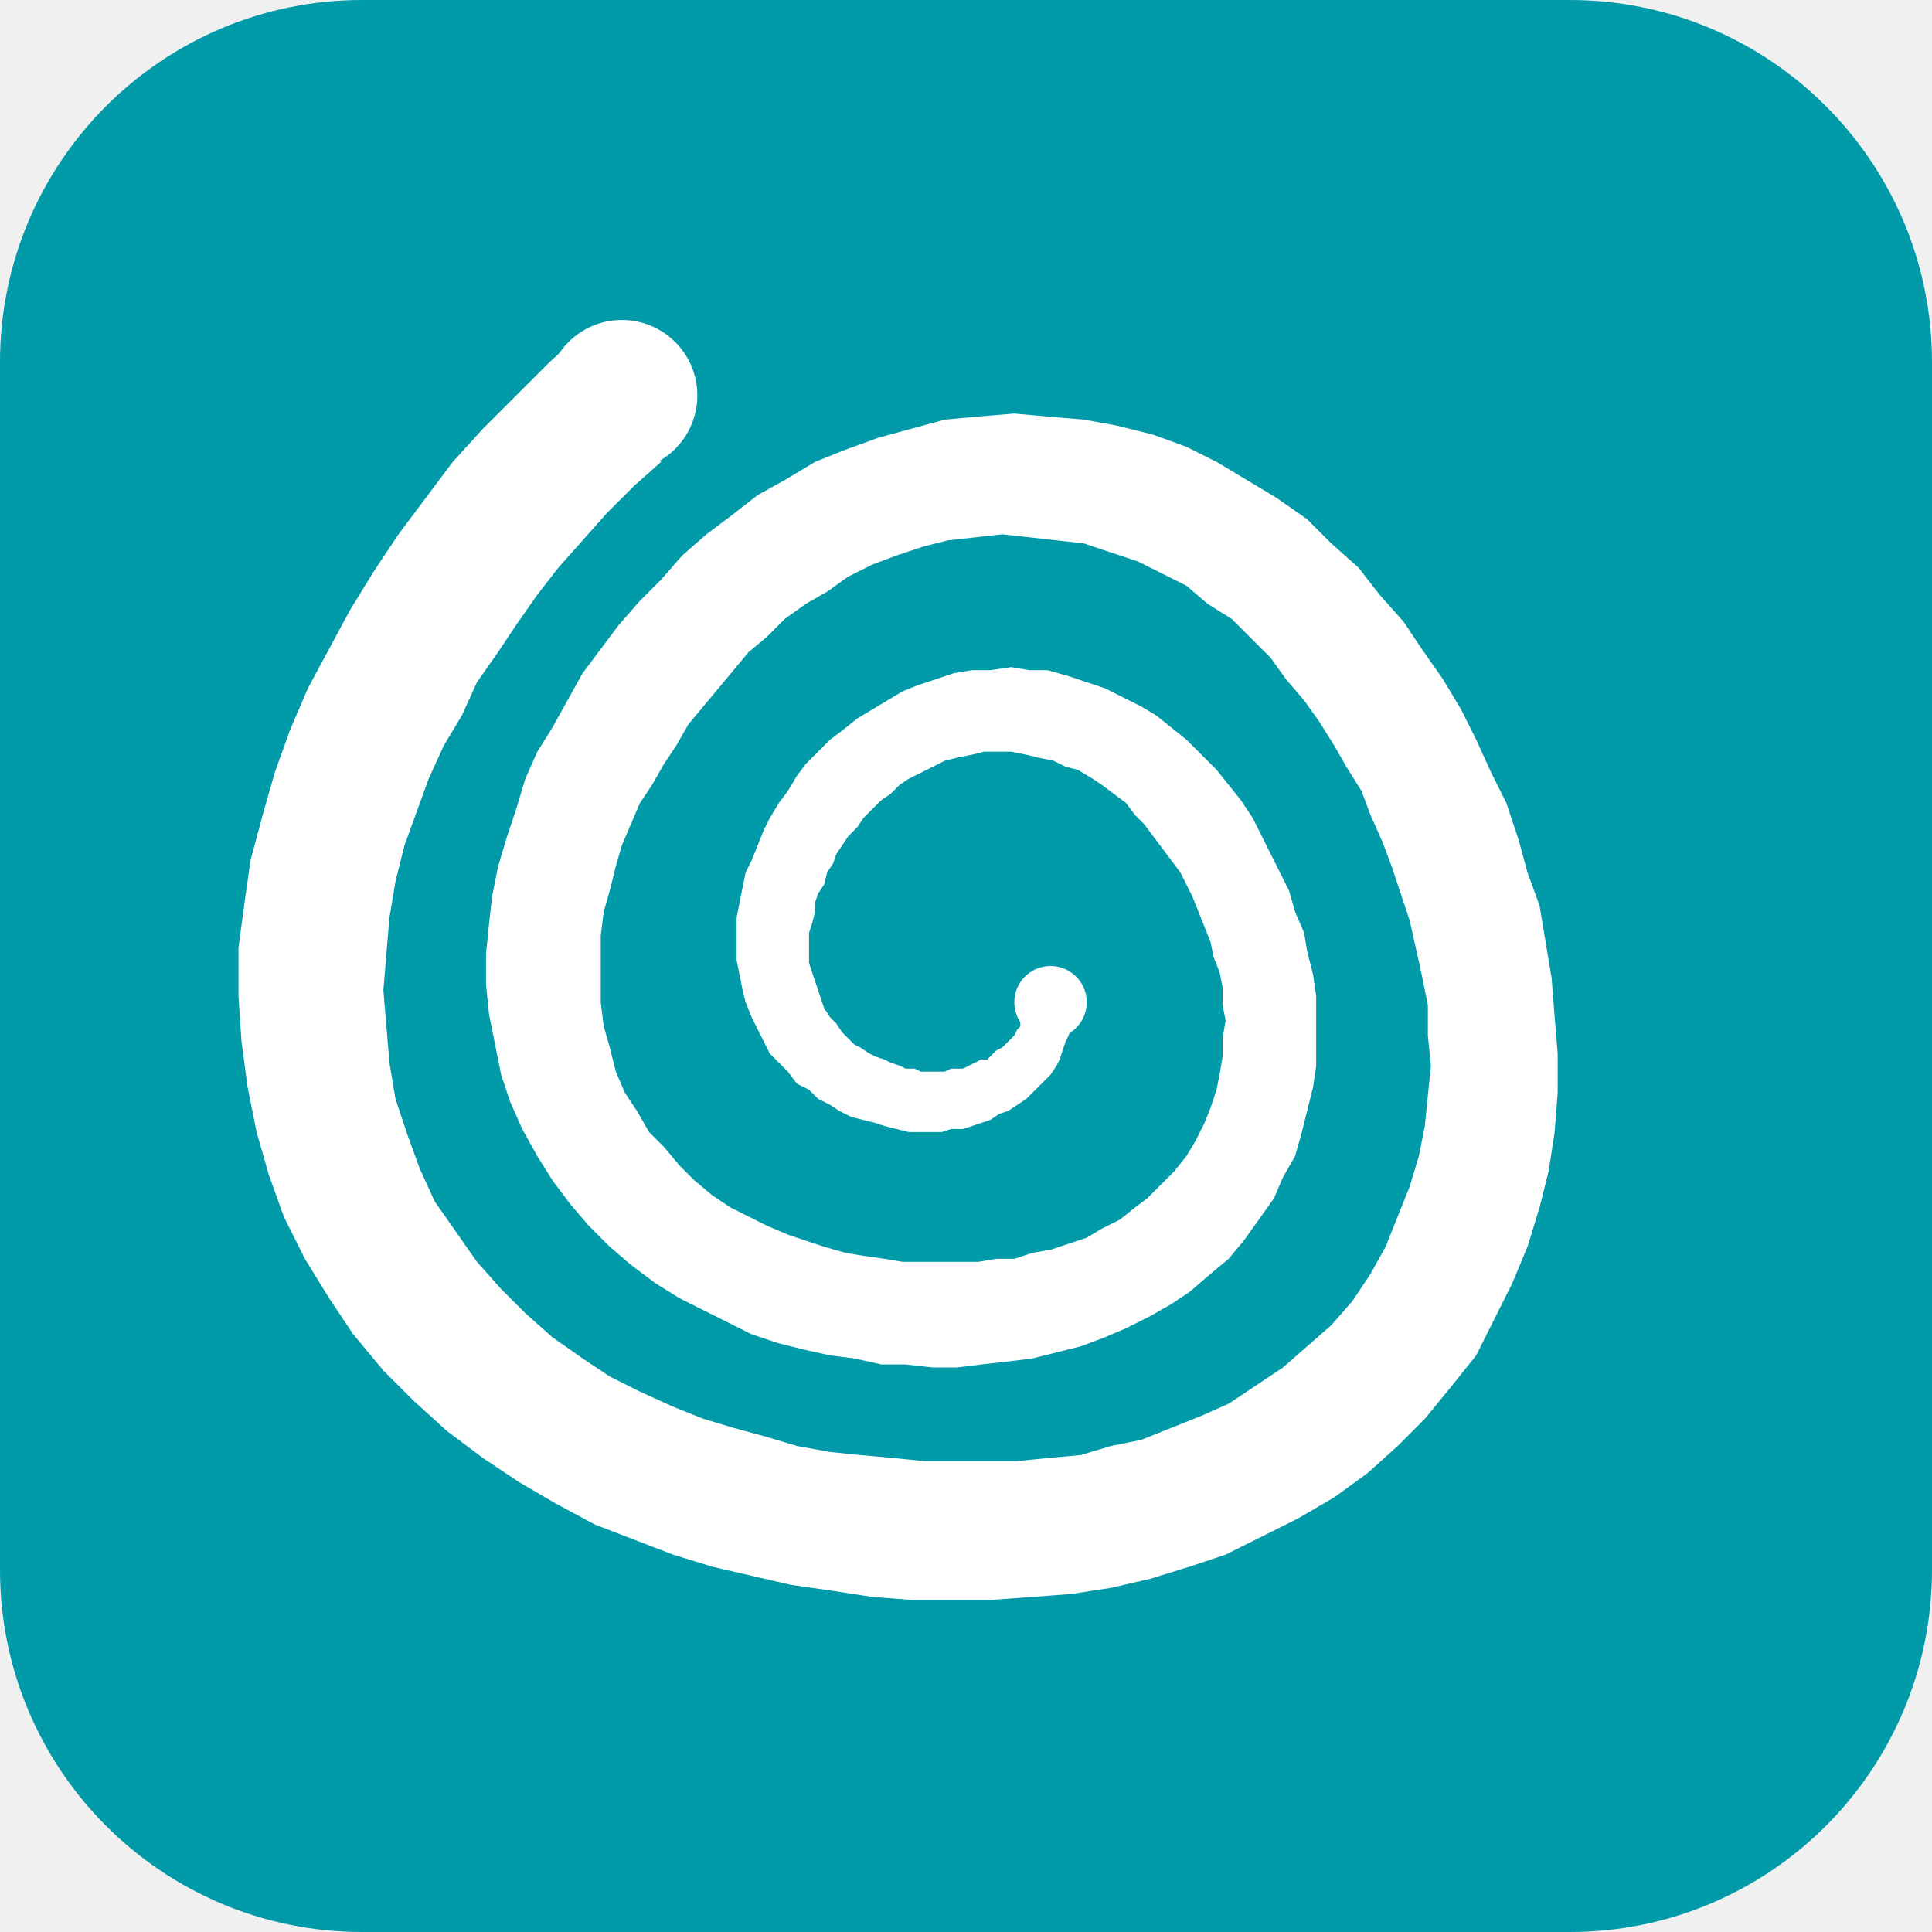
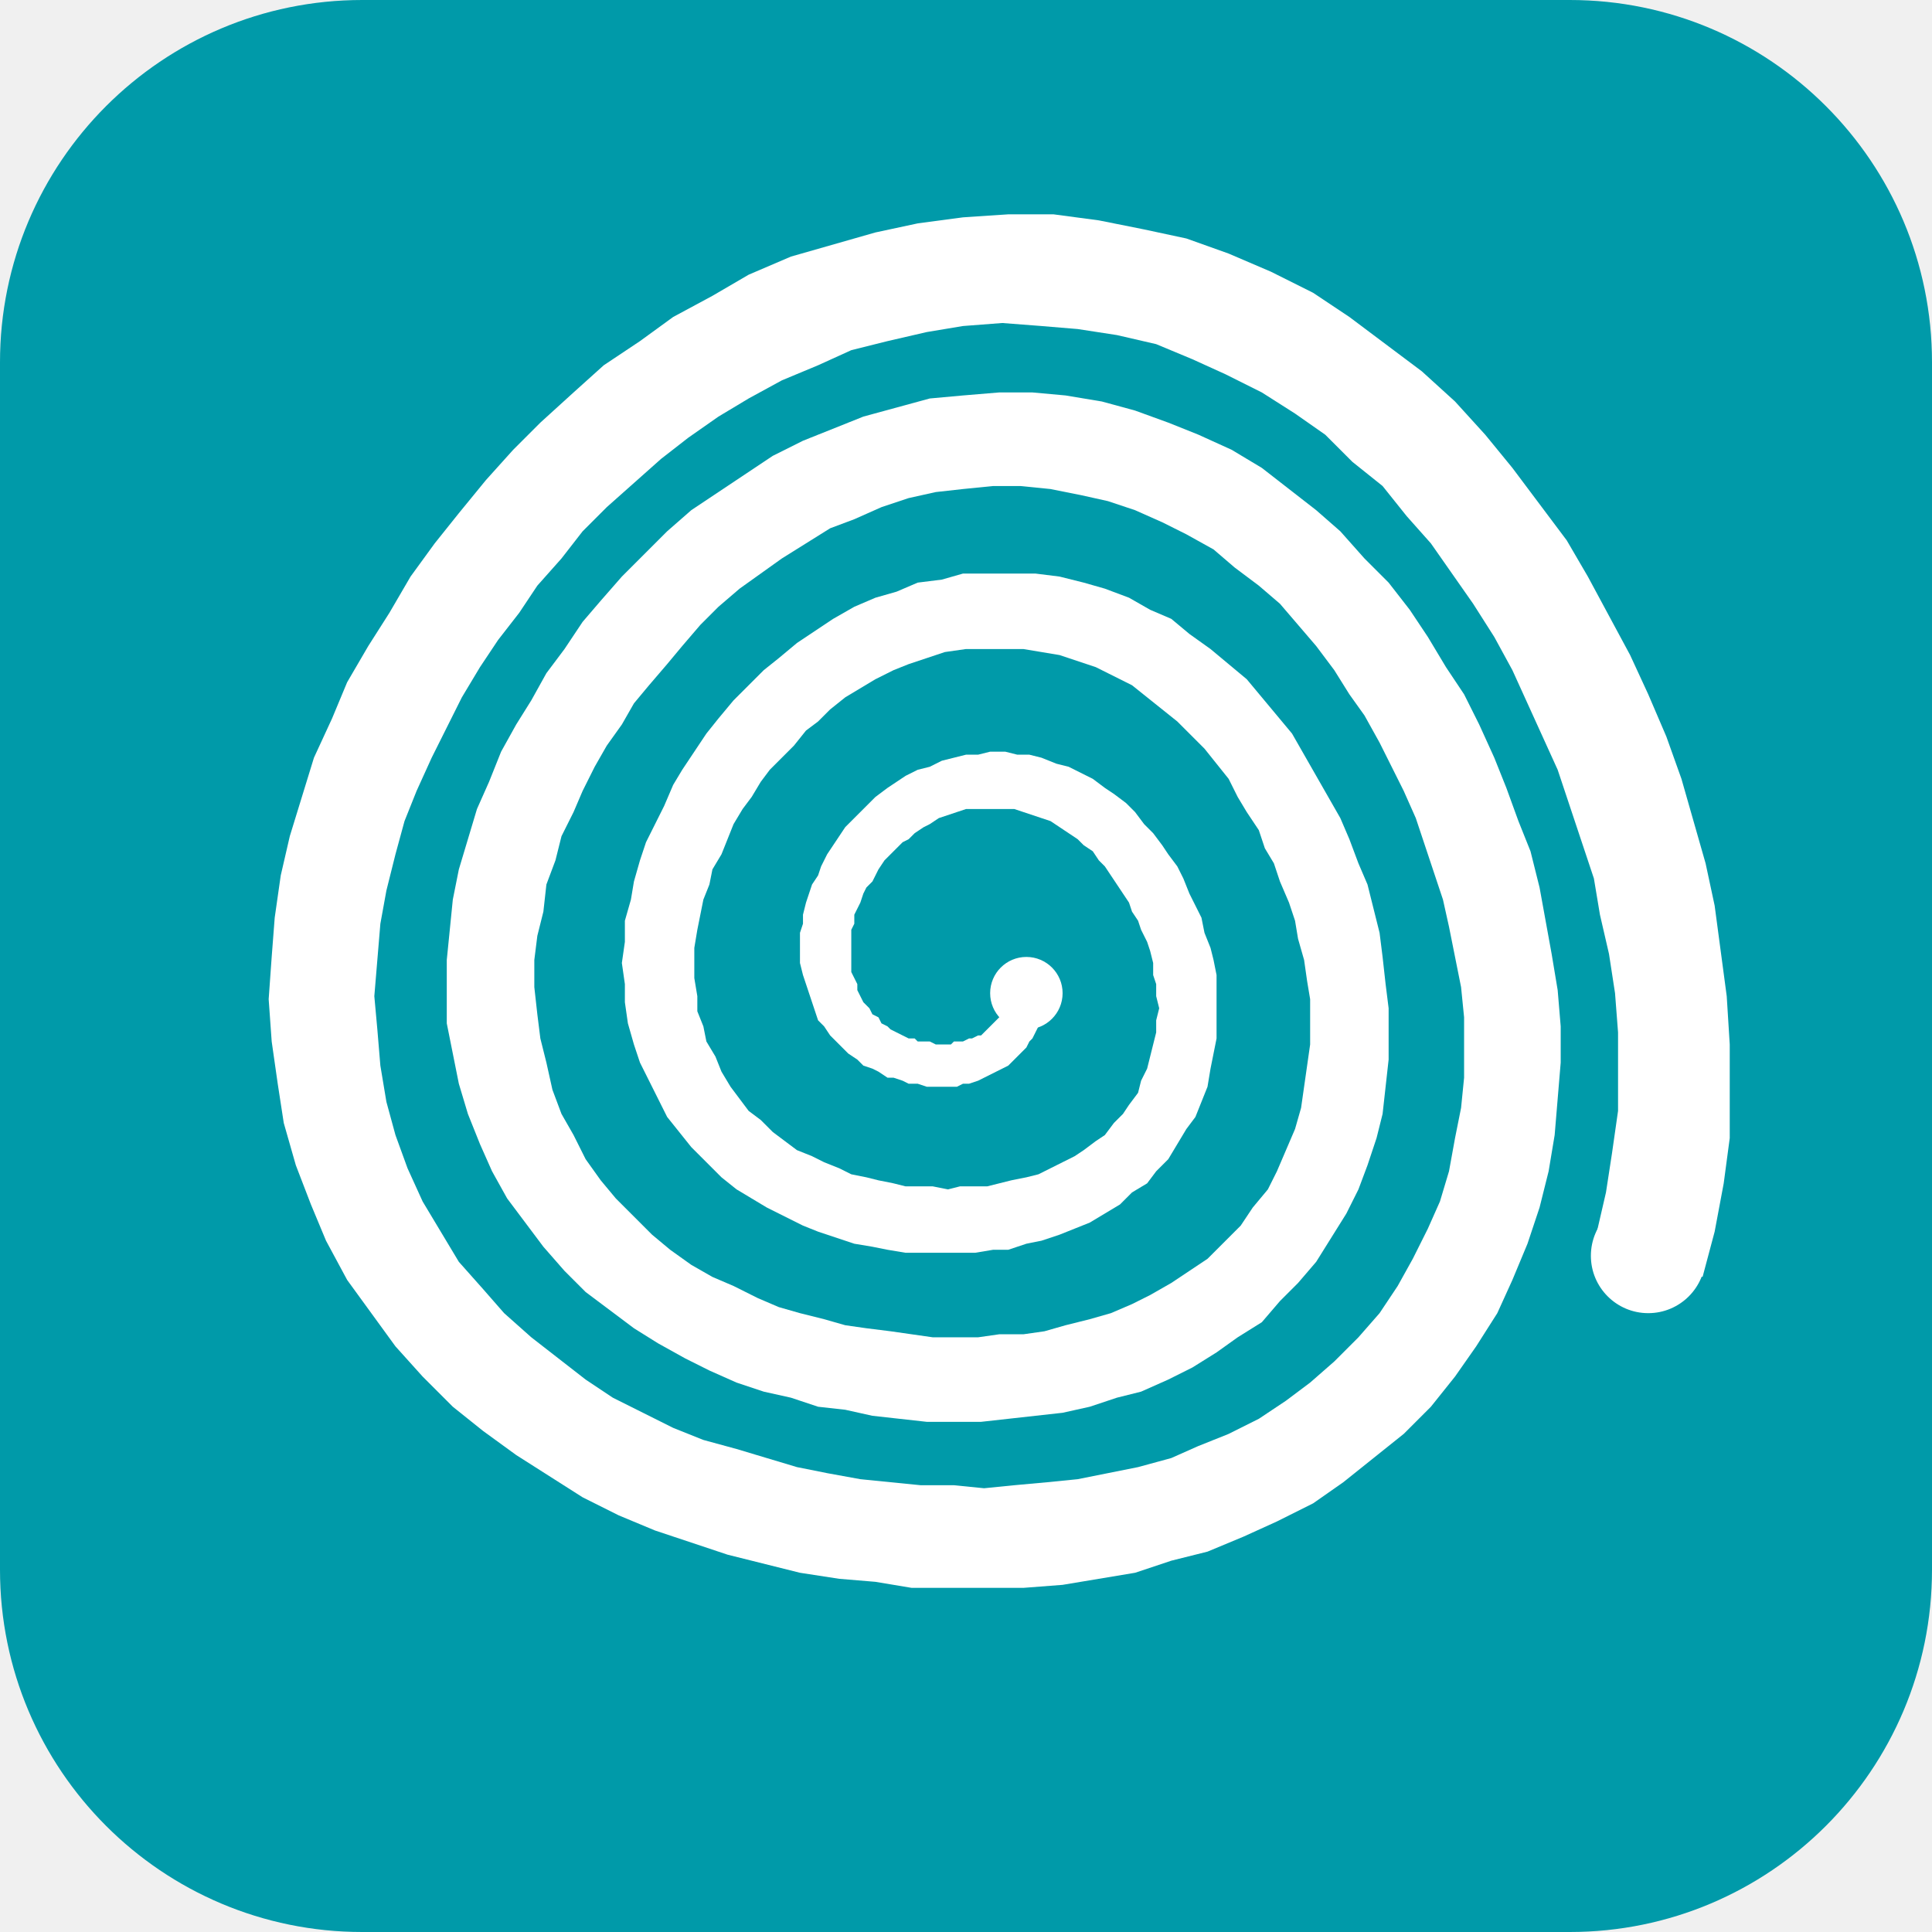
<svg xmlns="http://www.w3.org/2000/svg" viewBox="0 0 64 64" role="img" aria-label="Vortex Club's">
  <rect width="64" height="64" rx="12" fill="#009AA9" />
-   <path d="M35.5 33.5 L35.5 33.7 L35.5 34.0 L35.4 34.3 L35.3 34.5 L35.2 34.8 L35.1 35.1 L35.0 35.3 L34.8 35.6 L34.6 35.8 L34.4 36.0 L34.2 36.2 L34.0 36.4 L33.7 36.6 L33.4 36.8 L33.1 36.9 L32.8 37.1 L32.5 37.2 L32.2 37.3 L31.9 37.4 L31.5 37.4 L31.2 37.5 L30.8 37.5 L30.5 37.5 L30.1 37.5 L29.7 37.4 L29.3 37.3 L29.0 37.2 L28.6 37.1 L28.2 37.0 L27.8 36.8 L27.5 36.6 L27.1 36.4 L26.8 36.1 L26.4 35.9 L26.1 35.5 L25.8 35.2 L25.5 34.9 L25.3 34.5 L25.1 34.1 L24.9 33.7 L24.7 33.2 L24.6 32.8 L24.5 32.3 L24.4 31.8 L24.4 31.3 L24.4 30.9 L24.4 30.4 L24.5 29.9 L24.6 29.4 L24.7 28.9 L24.9 28.5 L25.1 28.0 L25.3 27.5 L25.5 27.1 L25.8 26.6 L26.1 26.2 L26.4 25.7 L26.7 25.3 L27.1 24.9 L27.5 24.5 L27.9 24.2 L28.4 23.8 L28.9 23.5 L29.4 23.2 L29.9 22.9 L30.4 22.7 L31.0 22.5 L31.6 22.3 L32.2 22.2 L32.8 22.2 L33.5 22.1 L34.1 22.2 L34.7 22.2 L35.4 22.4 L36.0 22.6 L36.6 22.8 L37.2 23.1 L37.8 23.4 L38.3 23.7 L38.8 24.1 L39.3 24.5 L39.8 25.0 L40.3 25.5 L40.7 26.0 L41.1 26.5 L41.5 27.1 L41.8 27.7 L42.1 28.3 L42.4 28.9 L42.7 29.5 L42.9 30.2 L43.2 30.9 L43.3 31.5 L43.5 32.3 L43.6 33.0 L43.6 33.7 L43.6 34.5 L43.6 35.3 L43.5 36.0 L43.3 36.8 L43.1 37.6 L42.9 38.3 L42.5 39.0 L42.2 39.7 L41.7 40.4 L41.2 41.1 L40.7 41.7 L40.1 42.2 L39.4 42.8 L38.8 43.2 L38.1 43.6 L37.3 44.0 L36.6 44.3 L35.8 44.6 L35.0 44.8 L34.2 45.0 L33.4 45.1 L32.5 45.2 L31.7 45.3 L30.9 45.3 L30.0 45.2 L29.2 45.2 L28.3 45.0 L27.5 44.9 L26.6 44.7 L25.8 44.5 L24.9 44.2 L24.1 43.8 L23.3 43.4 L22.5 43.0 L21.7 42.5 L20.9 41.9 L20.2 41.3 L19.5 40.6 L18.9 39.9 L18.3 39.1 L17.8 38.3 L17.3 37.4 L16.9 36.5 L16.6 35.6 L16.4 34.6 L16.2 33.6 L16.1 32.6 L16.1 31.6 L16.2 30.6 L16.3 29.7 L16.5 28.7 L16.8 27.7 L17.1 26.8 L17.4 25.8 L17.8 24.9 L18.3 24.1 L18.8 23.2 L19.3 22.3 L19.9 21.5 L20.5 20.7 L21.2 19.9 L21.9 19.2 L22.6 18.4 L23.4 17.7 L24.2 17.1 L25.1 16.4 L26.0 15.9 L27.0 15.3 L28.0 14.9 L29.1 14.5 L30.2 14.2 L31.3 13.9 L32.4 13.8 L33.6 13.7 L34.7 13.8 L35.9 13.9 L37.0 14.1 L38.2 14.4 L39.3 14.8 L40.3 15.3 L41.3 15.9 L42.3 16.5 L43.3 17.2 L44.1 18.0 L45.0 18.8 L45.7 19.7 L46.5 20.6 L47.1 21.5 L47.8 22.5 L48.4 23.5 L48.9 24.5 L49.4 25.6 L49.9 26.6 L50.3 27.8 L50.6 28.9 L51.0 30.0 L51.2 31.2 L51.4 32.4 L51.5 33.7 L51.6 34.9 L51.6 36.2 L51.5 37.5 L51.3 38.8 L51.0 40.0 L50.6 41.3 L50.1 42.5 L49.5 43.7 L48.9 44.9 L48.1 45.9 L47.2 47.0 L46.3 47.9 L45.3 48.8 L44.2 49.6 L43.0 50.3 L41.8 50.9 L40.6 51.5 L39.4 51.9 L38.1 52.3 L36.8 52.6 L35.5 52.8 L34.2 52.9 L32.8 53.0 L31.5 53.0 L30.2 53.0 L28.9 52.9 L27.6 52.7 L26.2 52.5 L24.9 52.2 L23.6 51.9 L22.3 51.5 L21.0 51.0 L19.7 50.5 L18.4 49.8 L17.2 49.1 L16.0 48.3 L14.8 47.4 L13.7 46.4 L12.7 45.4 L11.7 44.2 L10.9 43.0 L10.1 41.7 L9.4 40.3 L8.9 38.9 L8.5 37.5 L8.2 36.0 L8.0 34.5 L7.9 33.0 L7.9 31.4 L8.1 29.9 L8.3 28.5 L8.7 27.0 L9.1 25.6 L9.6 24.2 L10.2 22.8 L10.9 21.5 L11.6 20.2 L12.4 18.9 L13.2 17.7 L14.1 16.5 L15.0 15.3 L16.0 14.2 L17.1 13.1 L18.2 12.0 L19.3 11.0 L21.9 15.3 L21.0 16.1 L20.1 17.0 L19.3 17.9 L18.5 18.8 L17.8 19.7 L17.1 20.7 L16.5 21.6 L15.8 22.6 L15.3 23.7 L14.7 24.7 L14.2 25.8 L13.8 26.9 L13.4 28.0 L13.1 29.2 L12.9 30.4 L12.8 31.6 L12.7 32.8 L12.8 34.0 L12.9 35.2 L13.1 36.4 L13.5 37.6 L13.9 38.7 L14.4 39.8 L15.1 40.8 L15.8 41.8 L16.6 42.7 L17.4 43.5 L18.3 44.3 L19.3 45.0 L20.2 45.6 L21.2 46.1 L22.3 46.6 L23.3 47.0 L24.3 47.3 L25.4 47.6 L26.4 47.9 L27.5 48.1 L28.5 48.2 L29.6 48.3 L30.6 48.4 L31.6 48.4 L32.7 48.4 L33.7 48.4 L34.7 48.3 L35.8 48.2 L36.8 47.9 L37.8 47.7 L38.8 47.3 L39.8 46.9 L40.7 46.5 L41.6 45.9 L42.5 45.3 L43.3 44.6 L44.1 43.9 L44.8 43.1 L45.4 42.2 L45.9 41.3 L46.3 40.3 L46.7 39.3 L47.0 38.3 L47.2 37.3 L47.3 36.3 L47.4 35.3 L47.3 34.3 L47.3 33.3 L47.1 32.3 L46.9 31.4 L46.7 30.5 L46.4 29.6 L46.1 28.7 L45.8 27.9 L45.4 27.0 L45.1 26.2 L44.6 25.4 L44.2 24.7 L43.7 23.9 L43.2 23.2 L42.6 22.5 L42.1 21.8 L41.4 21.1 L40.8 20.5 L40.0 20.0 L39.3 19.4 L38.5 19.0 L37.7 18.6 L36.8 18.3 L35.9 18.0 L35.0 17.9 L34.1 17.8 L33.2 17.7 L32.3 17.8 L31.4 17.9 L30.6 18.1 L29.7 18.4 L28.9 18.7 L28.1 19.1 L27.4 19.6 L26.7 20.0 L26.0 20.5 L25.4 21.1 L24.8 21.6 L24.3 22.2 L23.8 22.8 L23.3 23.4 L22.8 24.0 L22.4 24.7 L22.0 25.3 L21.6 26.0 L21.2 26.6 L20.9 27.3 L20.6 28.0 L20.4 28.7 L20.2 29.5 L20.0 30.2 L19.9 31.0 L19.9 31.7 L19.9 32.5 L19.9 33.2 L20.0 34.0 L20.2 34.7 L20.4 35.5 L20.7 36.2 L21.1 36.8 L21.5 37.5 L22.0 38.0 L22.5 38.6 L23.0 39.1 L23.6 39.6 L24.2 40.0 L24.8 40.3 L25.4 40.6 L26.1 40.9 L26.7 41.1 L27.3 41.3 L28.0 41.5 L28.6 41.6 L29.3 41.7 L29.9 41.8 L30.5 41.8 L31.2 41.8 L31.8 41.8 L32.4 41.8 L33.0 41.7 L33.6 41.7 L34.2 41.5 L34.8 41.4 L35.4 41.2 L36.0 41.0 L36.5 40.7 L37.1 40.4 L37.6 40.0 L38.0 39.7 L38.5 39.2 L38.9 38.8 L39.3 38.3 L39.6 37.8 L39.9 37.2 L40.1 36.7 L40.3 36.1 L40.4 35.6 L40.5 35.0 L40.5 34.4 L40.6 33.8 L40.5 33.3 L40.5 32.7 L40.4 32.2 L40.2 31.7 L40.1 31.2 L39.9 30.7 L39.7 30.2 L39.5 29.7 L39.3 29.3 L39.1 28.9 L38.8 28.5 L38.5 28.1 L38.2 27.7 L37.9 27.3 L37.6 27.0 L37.3 26.6 L36.9 26.3 L36.5 26.0 L36.2 25.8 L35.7 25.5 L35.3 25.4 L34.9 25.2 L34.4 25.1 L34.0 25.0 L33.5 24.9 L33.1 24.9 L32.6 24.9 L32.2 25.0 L31.7 25.1 L31.3 25.2 L30.9 25.4 L30.5 25.6 L30.1 25.8 L29.8 26.0 L29.5 26.3 L29.2 26.5 L28.9 26.8 L28.6 27.1 L28.4 27.4 L28.1 27.7 L27.9 28.0 L27.7 28.3 L27.6 28.6 L27.4 28.9 L27.3 29.3 L27.1 29.6 L27.0 29.9 L27.0 30.2 L26.9 30.6 L26.8 30.9 L26.8 31.2 L26.8 31.6 L26.8 31.9 L26.9 32.2 L27.0 32.5 L27.1 32.8 L27.2 33.1 L27.3 33.4 L27.5 33.7 L27.7 33.9 L27.9 34.2 L28.1 34.4 L28.3 34.6 L28.5 34.7 L28.8 34.9 L29.0 35.0 L29.3 35.1 L29.5 35.2 L29.8 35.3 L30.0 35.4 L30.3 35.4 L30.5 35.5 L30.8 35.5 L31.0 35.5 L31.3 35.5 L31.5 35.4 L31.7 35.4 L31.9 35.4 L32.1 35.3 L32.3 35.2 L32.5 35.1 L32.7 35.1 L32.9 34.9 L33.0 34.8 L33.2 34.7 L33.3 34.6 L33.5 34.4 L33.6 34.3 L33.7 34.1 L33.8 34.0 L33.8 33.8 L33.9 33.7 L34.0 33.5 L34.0 33.3 L34.0 33.2 L34.0 33.0 L34.0 32.9 Z" fill="#FFFFFF" />
-   <circle cx="20.6" cy="13.1" r="2.5" fill="#FFFFFF" />
-   <circle cx="34.8" cy="33.2" r="1.2" fill="#FFFFFF" />
+   <path d="M34.6 33.1 L34.6 33.3 L34.5 33.5 L34.5 33.6 L34.4 33.8 L34.4 34.0 L34.3 34.2 L34.2 34.4 L34.1 34.5 L34.0 34.7 L33.8 34.9 L33.7 35.0 L33.5 35.2 L33.4 35.3 L33.2 35.4 L33.0 35.5 L32.8 35.6 L32.6 35.7 L32.4 35.8 L32.1 35.9 L31.9 35.9 L31.7 36.0 L31.4 36.0 L31.2 36.0 L30.9 36.0 L30.7 36.0 L30.4 35.9 L30.1 35.9 L29.9 35.8 L29.6 35.7 L29.4 35.7 L29.1 35.5 L28.9 35.4 L28.6 35.3 L28.4 35.1 L28.1 34.9 L27.9 34.7 L27.7 34.5 L27.5 34.3 L27.3 34.0 L27.1 33.8 L27.0 33.5 L26.9 33.2 L26.8 32.9 L26.7 32.6 L26.6 32.3 L26.5 31.9 L26.5 31.6 L26.5 31.3 L26.5 30.9 L26.6 30.6 L26.6 30.3 L26.7 29.9 L26.8 29.6 L26.9 29.3 L27.1 29.0 L27.2 28.7 L27.4 28.3 L27.6 28.0 L27.8 27.7 L28.0 27.4 L28.2 27.2 L28.5 26.9 L28.8 26.6 L29.0 26.4 L29.4 26.1 L29.7 25.9 L30.0 25.7 L30.4 25.5 L30.8 25.4 L31.2 25.2 L31.6 25.1 L32.0 25.0 L32.4 25.0 L32.8 24.9 L33.3 24.9 L33.7 25.0 L34.1 25.0 L34.5 25.1 L35.0 25.3 L35.4 25.4 L35.8 25.6 L36.2 25.8 L36.6 26.1 L36.9 26.3 L37.3 26.6 L37.6 26.9 L37.9 27.3 L38.2 27.6 L38.5 28.0 L38.7 28.3 L39.0 28.7 L39.2 29.1 L39.4 29.6 L39.6 30.0 L39.8 30.4 L39.9 30.9 L40.1 31.4 L40.2 31.8 L40.3 32.3 L40.3 32.8 L40.3 33.4 L40.3 33.9 L40.3 34.4 L40.2 34.9 L40.1 35.4 L40.0 36.0 L39.8 36.5 L39.6 37.0 L39.3 37.4 L39.0 37.9 L38.7 38.4 L38.3 38.8 L38.0 39.2 L37.5 39.5 L37.1 39.9 L36.6 40.2 L36.1 40.5 L35.6 40.7 L35.1 40.9 L34.5 41.1 L34.0 41.2 L33.4 41.4 L32.9 41.4 L32.3 41.5 L31.8 41.5 L31.2 41.5 L30.6 41.5 L30.0 41.5 L29.4 41.4 L28.9 41.3 L28.3 41.2 L27.7 41.0 L27.1 40.8 L26.6 40.6 L26.0 40.3 L25.4 40.0 L24.9 39.7 L24.4 39.4 L23.9 39.0 L23.4 38.5 L22.9 38.0 L22.5 37.5 L22.1 37.0 L21.8 36.4 L21.5 35.8 L21.2 35.2 L21.0 34.6 L20.8 33.9 L20.7 33.2 L20.7 32.6 L20.6 31.9 L20.7 31.2 L20.7 30.5 L20.9 29.8 L21.0 29.2 L21.2 28.5 L21.4 27.9 L21.7 27.3 L22.0 26.7 L22.3 26.0 L22.6 25.5 L23.0 24.9 L23.4 24.3 L23.8 23.8 L24.3 23.2 L24.8 22.7 L25.3 22.2 L25.8 21.8 L26.4 21.3 L27.0 20.9 L27.6 20.5 L28.3 20.1 L29.0 19.8 L29.7 19.6 L30.4 19.3 L31.2 19.2 L31.9 19.0 L32.7 19.0 L33.5 19.0 L34.3 19.0 L35.1 19.1 L35.9 19.3 L36.6 19.5 L37.4 19.8 L38.1 20.2 L38.8 20.5 L39.4 21.0 L40.1 21.5 L40.7 22.0 L41.3 22.5 L41.8 23.1 L42.3 23.7 L42.8 24.3 L43.2 25.0 L43.6 25.7 L44.0 26.4 L44.4 27.1 L44.7 27.8 L45.0 28.6 L45.3 29.3 L45.5 30.1 L45.7 30.9 L45.8 31.7 L45.9 32.6 L46.0 33.4 L46.0 34.3 L46.0 35.1 L45.9 36.0 L45.8 36.9 L45.6 37.7 L45.3 38.6 L45.0 39.4 L44.6 40.2 L44.1 41.0 L43.6 41.8 L43.0 42.5 L42.4 43.1 L41.8 43.8 L41.0 44.3 L40.3 44.8 L39.5 45.3 L38.7 45.7 L37.8 46.1 L37.0 46.3 L36.1 46.6 L35.2 46.8 L34.3 46.9 L33.4 47.0 L32.5 47.1 L31.6 47.1 L30.7 47.1 L29.8 47.0 L28.9 46.9 L28.0 46.7 L27.1 46.6 L26.2 46.3 L25.3 46.1 L24.4 45.8 L23.5 45.4 L22.7 45.0 L21.8 44.5 L21.0 44.0 L20.2 43.4 L19.4 42.8 L18.7 42.1 L18.0 41.3 L17.4 40.5 L16.8 39.7 L16.3 38.8 L15.9 37.9 L15.5 36.9 L15.2 35.9 L15.0 34.9 L14.8 33.9 L14.8 32.8 L14.8 31.8 L14.9 30.8 L15.0 29.8 L15.2 28.8 L15.5 27.8 L15.8 26.8 L16.2 25.9 L16.6 24.9 L17.1 24.0 L17.6 23.2 L18.1 22.3 L18.7 21.5 L19.3 20.6 L19.9 19.9 L20.6 19.1 L21.4 18.3 L22.1 17.6 L22.9 16.9 L23.8 16.3 L24.7 15.7 L25.6 15.1 L26.6 14.6 L27.6 14.2 L28.6 13.8 L29.7 13.5 L30.8 13.2 L31.9 13.1 L33.1 13.0 L34.2 13.0 L35.3 13.1 L36.5 13.3 L37.6 13.6 L38.7 14.0 L39.7 14.4 L40.8 14.9 L41.8 15.5 L42.7 16.2 L43.6 16.9 L44.4 17.6 L45.2 18.5 L46.0 19.3 L46.7 20.2 L47.3 21.1 L47.9 22.1 L48.5 23.0 L49.0 24.0 L49.5 25.1 L49.9 26.1 L50.3 27.2 L50.7 28.2 L51.0 29.4 L51.2 30.5 L51.4 31.6 L51.6 32.8 L51.7 34.0 L51.7 35.2 L51.6 36.4 L51.5 37.6 L51.3 38.8 L51.0 40.0 L50.6 41.2 L50.1 42.4 L49.6 43.5 L48.9 44.6 L48.2 45.6 L47.4 46.6 L46.5 47.5 L45.5 48.3 L44.5 49.1 L43.5 49.8 L42.3 50.4 L41.2 50.9 L40.0 51.4 L38.8 51.7 L37.6 52.1 L36.4 52.3 L35.2 52.5 L33.9 52.6 L32.7 52.6 L31.5 52.6 L30.2 52.6 L29.0 52.4 L27.8 52.3 L26.5 52.1 L25.3 51.8 L24.1 51.5 L22.9 51.1 L21.7 50.7 L20.5 50.2 L19.3 49.6 L18.2 48.9 L17.1 48.2 L16.0 47.4 L15.0 46.6 L14.0 45.6 L13.1 44.6 L12.3 43.5 L11.5 42.4 L10.8 41.1 L10.3 39.9 L9.8 38.6 L9.4 37.2 L9.2 35.9 L9.0 34.5 L8.9 33.1 L9.0 31.7 L9.1 30.4 L9.3 29.0 L9.6 27.7 L10.0 26.4 L10.4 25.1 L11.0 23.8 L11.5 22.6 L12.2 21.4 L12.9 20.3 L13.6 19.1 L14.4 18.0 L15.2 17.0 L16.1 15.9 L17.0 14.9 L17.9 14.0 L19.0 13.0 L20.0 12.1 L21.2 11.3 L22.3 10.5 L23.6 9.8 L24.8 9.1 L26.2 8.5 L27.6 8.1 L29.0 7.7 L30.4 7.4 L31.9 7.2 L33.4 7.1 L34.9 7.1 L36.4 7.3 L37.9 7.6 L39.3 7.9 L40.7 8.4 L42.1 9.0 L43.5 9.7 L44.7 10.5 L45.9 11.4 L47.1 12.3 L48.2 13.3 L49.2 14.4 L50.1 15.5 L51.0 16.7 L51.9 17.9 L52.6 19.1 L53.3 20.4 L54.0 21.7 L54.6 23.0 L55.2 24.4 L55.7 25.8 L56.1 27.2 L56.5 28.6 L56.8 30.0 L57.0 31.5 L57.2 33.0 L57.3 34.6 L57.3 36.1 L57.3 37.7 L57.1 39.2 L56.8 40.8 L56.4 42.3 L52.9 40.8 L53.2 39.5 L53.4 38.2 L53.6 36.8 L53.6 35.5 L53.6 34.2 L53.5 32.9 L53.3 31.6 L53.0 30.3 L52.8 29.1 L52.4 27.9 L52.0 26.7 L51.6 25.5 L51.1 24.4 L50.6 23.3 L50.1 22.2 L49.5 21.1 L48.8 20.0 L48.1 19.0 L47.4 18.0 L46.6 17.1 L45.8 16.1 L44.8 15.3 L43.9 14.4 L42.9 13.7 L41.8 13.0 L40.6 12.4 L39.5 11.9 L38.3 11.4 L37.0 11.1 L35.7 10.9 L34.5 10.8 L33.2 10.7 L31.9 10.8 L30.7 11.0 L29.4 11.3 L28.2 11.6 L27.1 12.1 L25.9 12.6 L24.8 13.2 L23.8 13.8 L22.8 14.5 L21.9 15.2 L21.0 16.0 L20.1 16.8 L19.3 17.6 L18.6 18.5 L17.8 19.4 L17.2 20.3 L16.5 21.2 L15.9 22.1 L15.3 23.1 L14.8 24.1 L14.3 25.1 L13.8 26.2 L13.4 27.2 L13.1 28.3 L12.8 29.5 L12.6 30.6 L12.5 31.8 L12.4 33.0 L12.5 34.1 L12.6 35.3 L12.8 36.5 L13.1 37.6 L13.5 38.7 L14.0 39.8 L14.6 40.8 L15.2 41.8 L16.0 42.7 L16.7 43.5 L17.6 44.3 L18.5 45.0 L19.4 45.7 L20.3 46.3 L21.3 46.8 L22.3 47.3 L23.3 47.7 L24.4 48.0 L25.4 48.3 L26.4 48.6 L27.4 48.8 L28.5 49.0 L29.5 49.1 L30.5 49.2 L31.6 49.2 L32.6 49.3 L33.6 49.2 L34.7 49.1 L35.7 49.0 L36.7 48.8 L37.7 48.6 L38.8 48.3 L39.7 47.9 L40.7 47.5 L41.7 47.0 L42.6 46.4 L43.4 45.8 L44.2 45.1 L45.0 44.3 L45.7 43.5 L46.3 42.6 L46.8 41.7 L47.3 40.7 L47.7 39.8 L48.0 38.8 L48.2 37.7 L48.4 36.7 L48.5 35.7 L48.5 34.7 L48.5 33.7 L48.4 32.7 L48.2 31.7 L48.0 30.7 L47.8 29.8 L47.5 28.9 L47.2 28.0 L46.9 27.1 L46.5 26.2 L46.1 25.4 L45.7 24.6 L45.2 23.7 L44.7 23.0 L44.2 22.2 L43.6 21.4 L43.0 20.7 L42.4 20.0 L41.7 19.4 L40.9 18.8 L40.2 18.2 L39.3 17.7 L38.5 17.3 L37.6 16.9 L36.7 16.6 L35.8 16.4 L34.8 16.2 L33.8 16.1 L32.9 16.1 L31.9 16.2 L31.0 16.3 L30.1 16.5 L29.2 16.8 L28.3 17.2 L27.5 17.5 L26.7 18.0 L25.9 18.5 L25.2 19.0 L24.5 19.5 L23.8 20.1 L23.2 20.7 L22.6 21.4 L22.1 22.0 L21.5 22.7 L21.0 23.3 L20.6 24.0 L20.1 24.7 L19.7 25.4 L19.3 26.2 L19.0 26.9 L18.6 27.7 L18.4 28.5 L18.1 29.3 L18.0 30.2 L17.8 31.0 L17.7 31.8 L17.7 32.7 L17.8 33.6 L17.9 34.4 L18.1 35.2 L18.3 36.1 L18.6 36.9 L19.0 37.6 L19.4 38.4 L19.9 39.1 L20.4 39.7 L21.0 40.3 L21.6 40.9 L22.2 41.4 L22.9 41.9 L23.6 42.3 L24.3 42.6 L25.1 43.0 L25.8 43.3 L26.5 43.5 L27.3 43.7 L28.0 43.9 L28.7 44.0 L29.5 44.1 L30.2 44.2 L30.9 44.3 L31.7 44.3 L32.4 44.3 L33.1 44.2 L33.9 44.2 L34.6 44.1 L35.3 43.9 L36.1 43.7 L36.8 43.5 L37.5 43.2 L38.1 42.9 L38.8 42.5 L39.4 42.1 L40.0 41.7 L40.6 41.1 L41.1 40.6 L41.5 40.0 L42.0 39.4 L42.3 38.8 L42.6 38.1 L42.9 37.4 L43.1 36.7 L43.2 36.0 L43.3 35.3 L43.4 34.6 L43.4 33.8 L43.4 33.1 L43.3 32.5 L43.2 31.8 L43.0 31.1 L42.9 30.5 L42.7 29.9 L42.4 29.2 L42.2 28.6 L41.9 28.1 L41.7 27.5 L41.3 26.9 L41.0 26.4 L40.7 25.8 L40.3 25.3 L39.9 24.8 L39.5 24.4 L39.0 23.9 L38.5 23.5 L38.0 23.1 L37.5 22.7 L36.9 22.4 L36.3 22.1 L35.7 21.9 L35.1 21.7 L34.5 21.6 L33.9 21.5 L33.2 21.5 L32.6 21.5 L32.0 21.5 L31.3 21.6 L30.7 21.8 L30.1 22.0 L29.6 22.2 L29.0 22.5 L28.5 22.8 L28.0 23.1 L27.5 23.5 L27.1 23.9 L26.7 24.2 L26.3 24.7 L25.9 25.1 L25.5 25.5 L25.2 25.9 L24.9 26.4 L24.6 26.8 L24.3 27.3 L24.1 27.8 L23.9 28.3 L23.6 28.8 L23.5 29.3 L23.3 29.8 L23.2 30.3 L23.1 30.8 L23.0 31.4 L23.0 31.9 L23.0 32.4 L23.1 33.0 L23.1 33.5 L23.3 34.0 L23.4 34.5 L23.7 35.0 L23.9 35.5 L24.2 36.0 L24.5 36.4 L24.8 36.8 L25.2 37.1 L25.6 37.5 L26.0 37.8 L26.4 38.1 L26.9 38.3 L27.3 38.5 L27.8 38.7 L28.2 38.9 L28.7 39.0 L29.1 39.1 L29.6 39.2 L30.0 39.3 L30.5 39.3 L30.9 39.3 L31.4 39.4 L31.8 39.3 L32.2 39.3 L32.7 39.3 L33.1 39.2 L33.5 39.1 L34.0 39.0 L34.4 38.9 L34.8 38.7 L35.2 38.5 L35.6 38.3 L35.9 38.1 L36.3 37.8 L36.6 37.6 L36.9 37.2 L37.2 36.9 L37.4 36.6 L37.7 36.2 L37.8 35.8 L38.0 35.4 L38.1 35.0 L38.2 34.6 L38.3 34.2 L38.3 33.8 L38.4 33.4 L38.3 33.0 L38.3 32.6 L38.2 32.3 L38.2 31.9 L38.1 31.5 L38.0 31.2 L37.8 30.8 L37.7 30.5 L37.5 30.2 L37.4 29.9 L37.2 29.6 L37.0 29.3 L36.8 29.0 L36.6 28.7 L36.4 28.5 L36.2 28.2 L35.9 28.0 L35.7 27.8 L35.4 27.6 L35.1 27.4 L34.8 27.2 L34.5 27.1 L34.2 27.0 L33.9 26.9 L33.6 26.8 L33.3 26.8 L32.9 26.8 L32.6 26.8 L32.3 26.8 L32.0 26.8 L31.7 26.9 L31.4 27.0 L31.1 27.1 L30.8 27.3 L30.6 27.4 L30.3 27.6 L30.1 27.8 L29.9 27.9 L29.7 28.1 L29.5 28.3 L29.3 28.5 L29.1 28.8 L29.0 29.0 L28.9 29.2 L28.7 29.4 L28.6 29.6 L28.5 29.9 L28.4 30.1 L28.3 30.3 L28.3 30.6 L28.2 30.8 L28.2 31.0 L28.2 31.3 L28.2 31.5 L28.2 31.7 L28.2 32.0 L28.2 32.2 L28.3 32.4 L28.4 32.6 L28.4 32.8 L28.5 33.0 L28.6 33.2 L28.8 33.4 L28.9 33.6 L29.1 33.7 L29.2 33.9 L29.4 34.0 L29.5 34.1 L29.7 34.2 L29.9 34.3 L30.1 34.4 L30.3 34.4 L30.4 34.5 L30.6 34.5 L30.8 34.5 L31.0 34.6 L31.1 34.6 L31.3 34.6 L31.5 34.6 L31.6 34.5 L31.8 34.5 L31.9 34.5 L32.1 34.4 L32.2 34.4 L32.4 34.3 L32.5 34.3 L32.6 34.2 L32.7 34.1 L32.8 34.0 L32.9 33.9 L33.0 33.8 L33.1 33.7 L33.2 33.6 L33.3 33.5 L33.3 33.4 L33.4 33.3 L33.4 33.2 L33.4 33.1 L33.5 33.0 L33.5 32.8 L33.5 32.7 L33.5 32.6 Z" fill="#FFFFFF" />
+   <circle cx="54.6" cy="41.6" r="1.9" fill="#FFFFFF" />
+   <circle cx="34.0" cy="32.9" r="1.2" fill="#FFFFFF" />
</svg>
